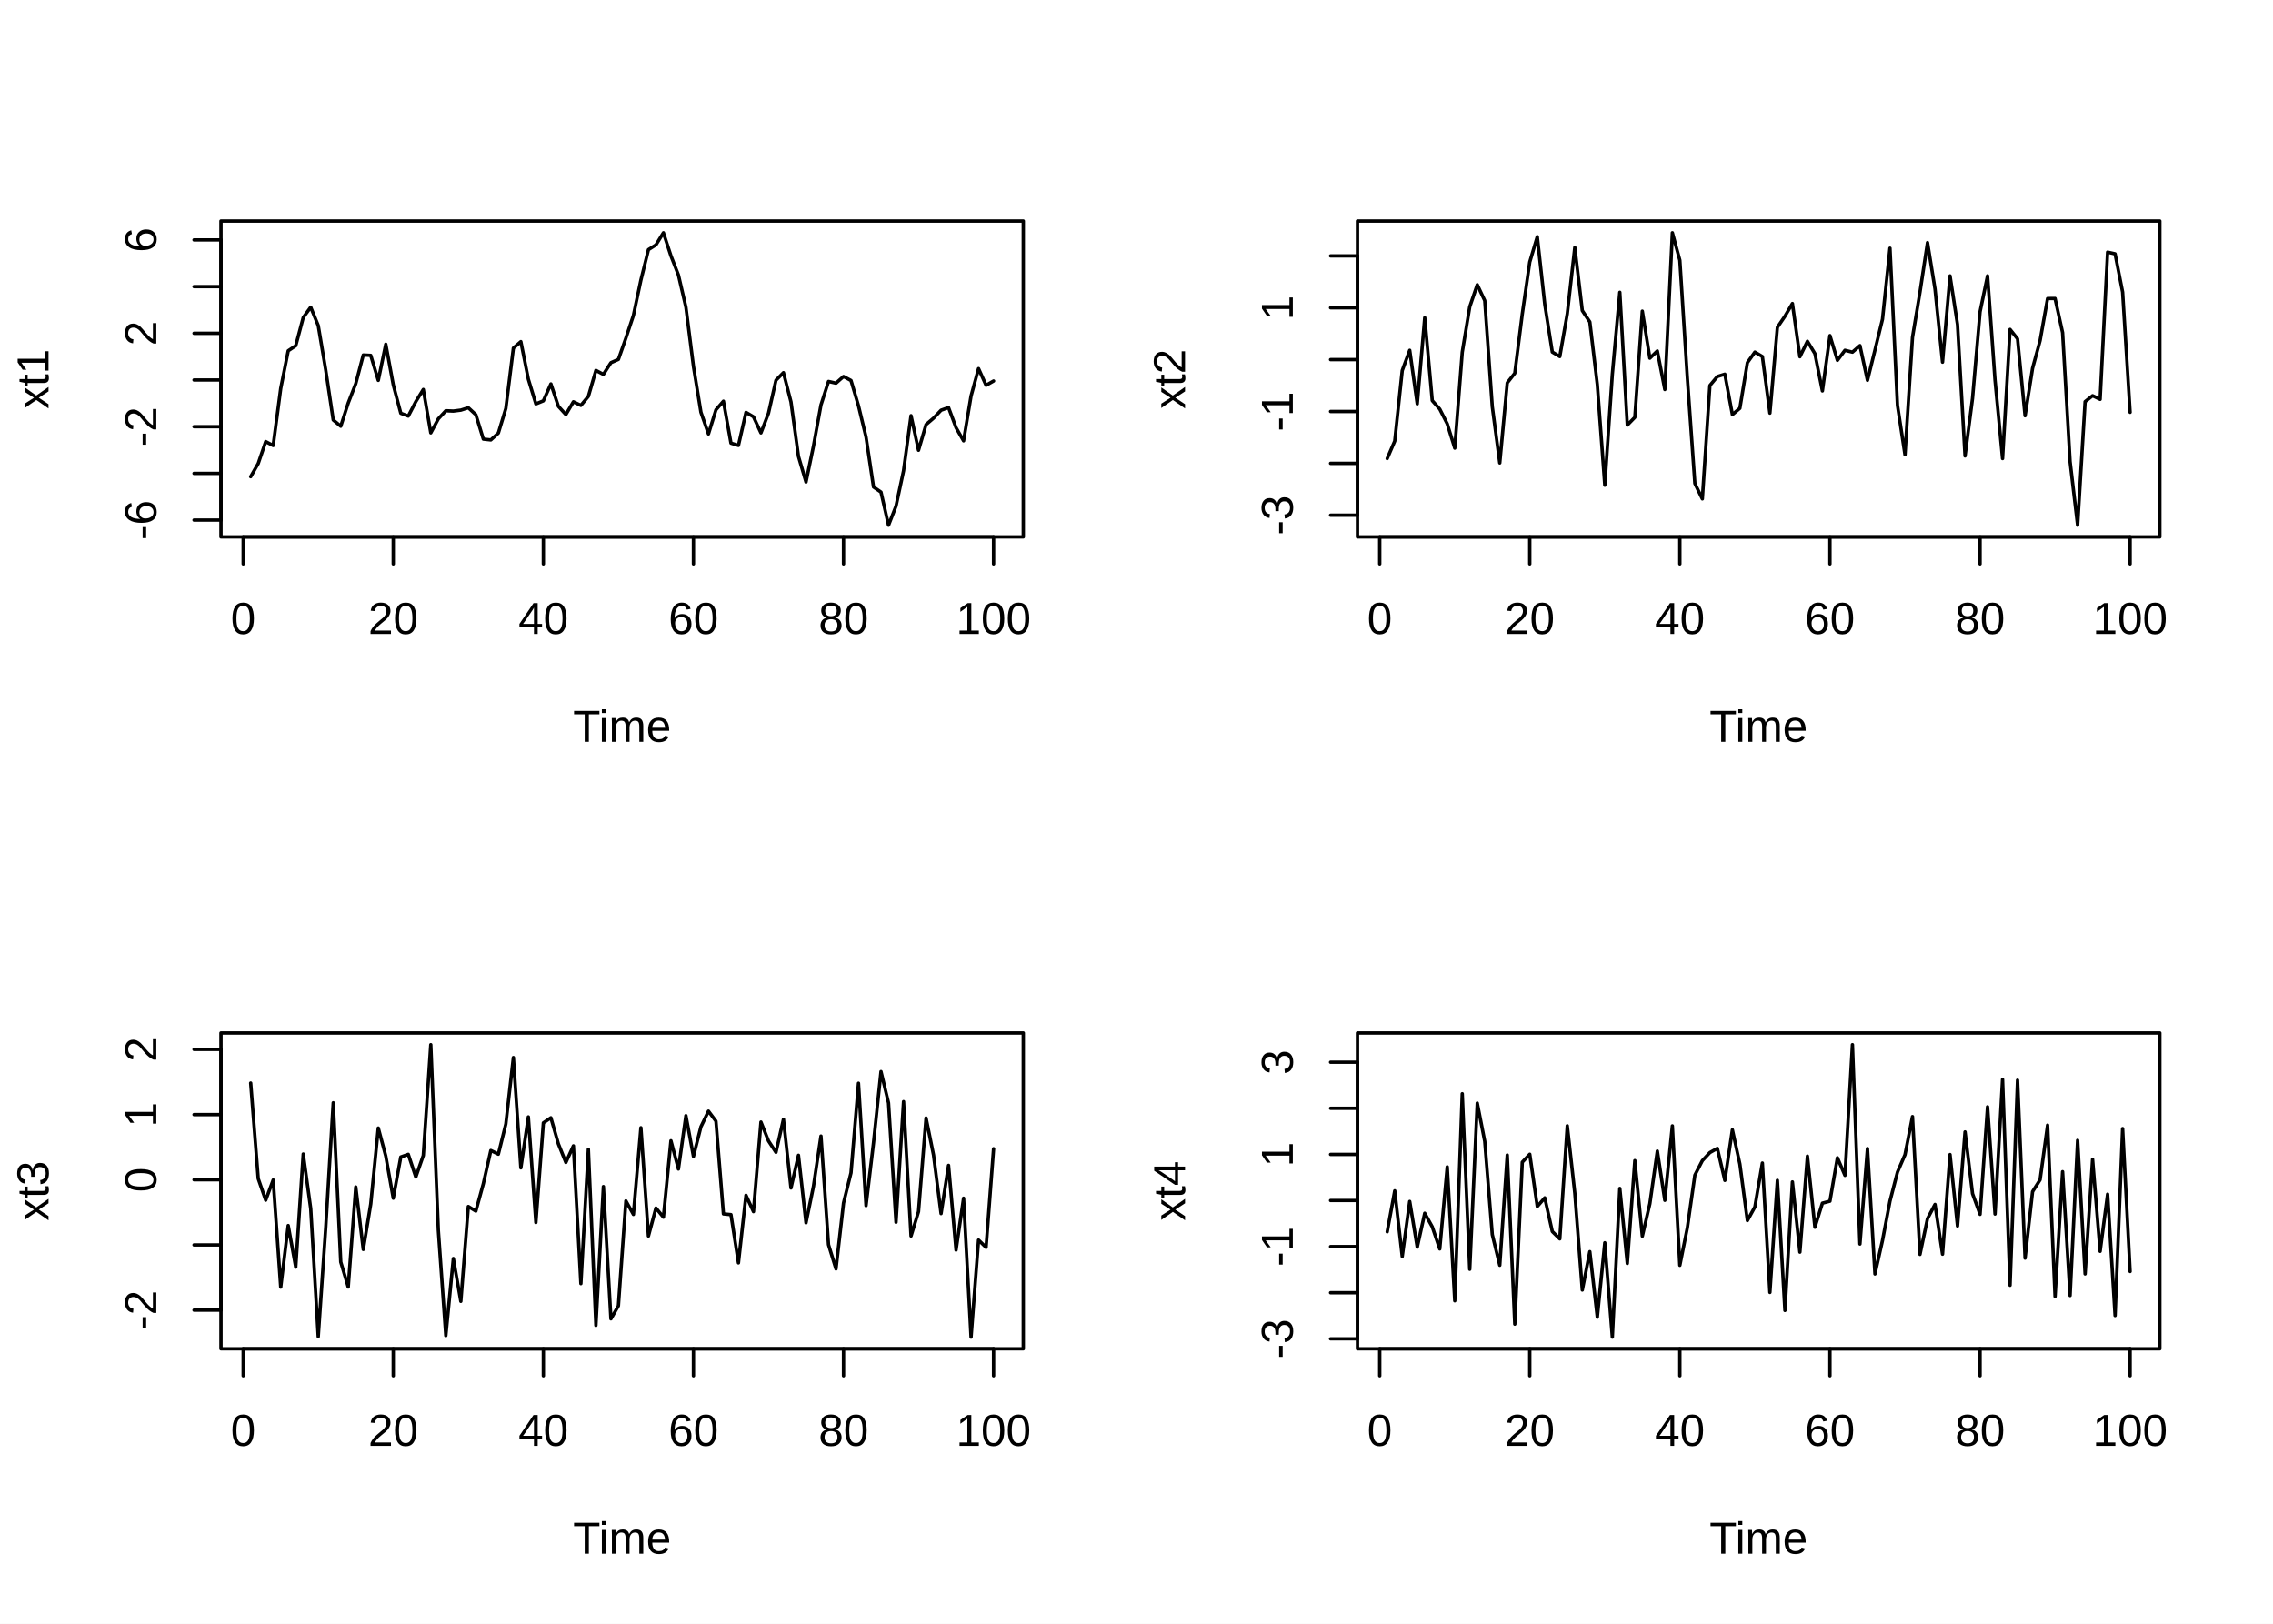
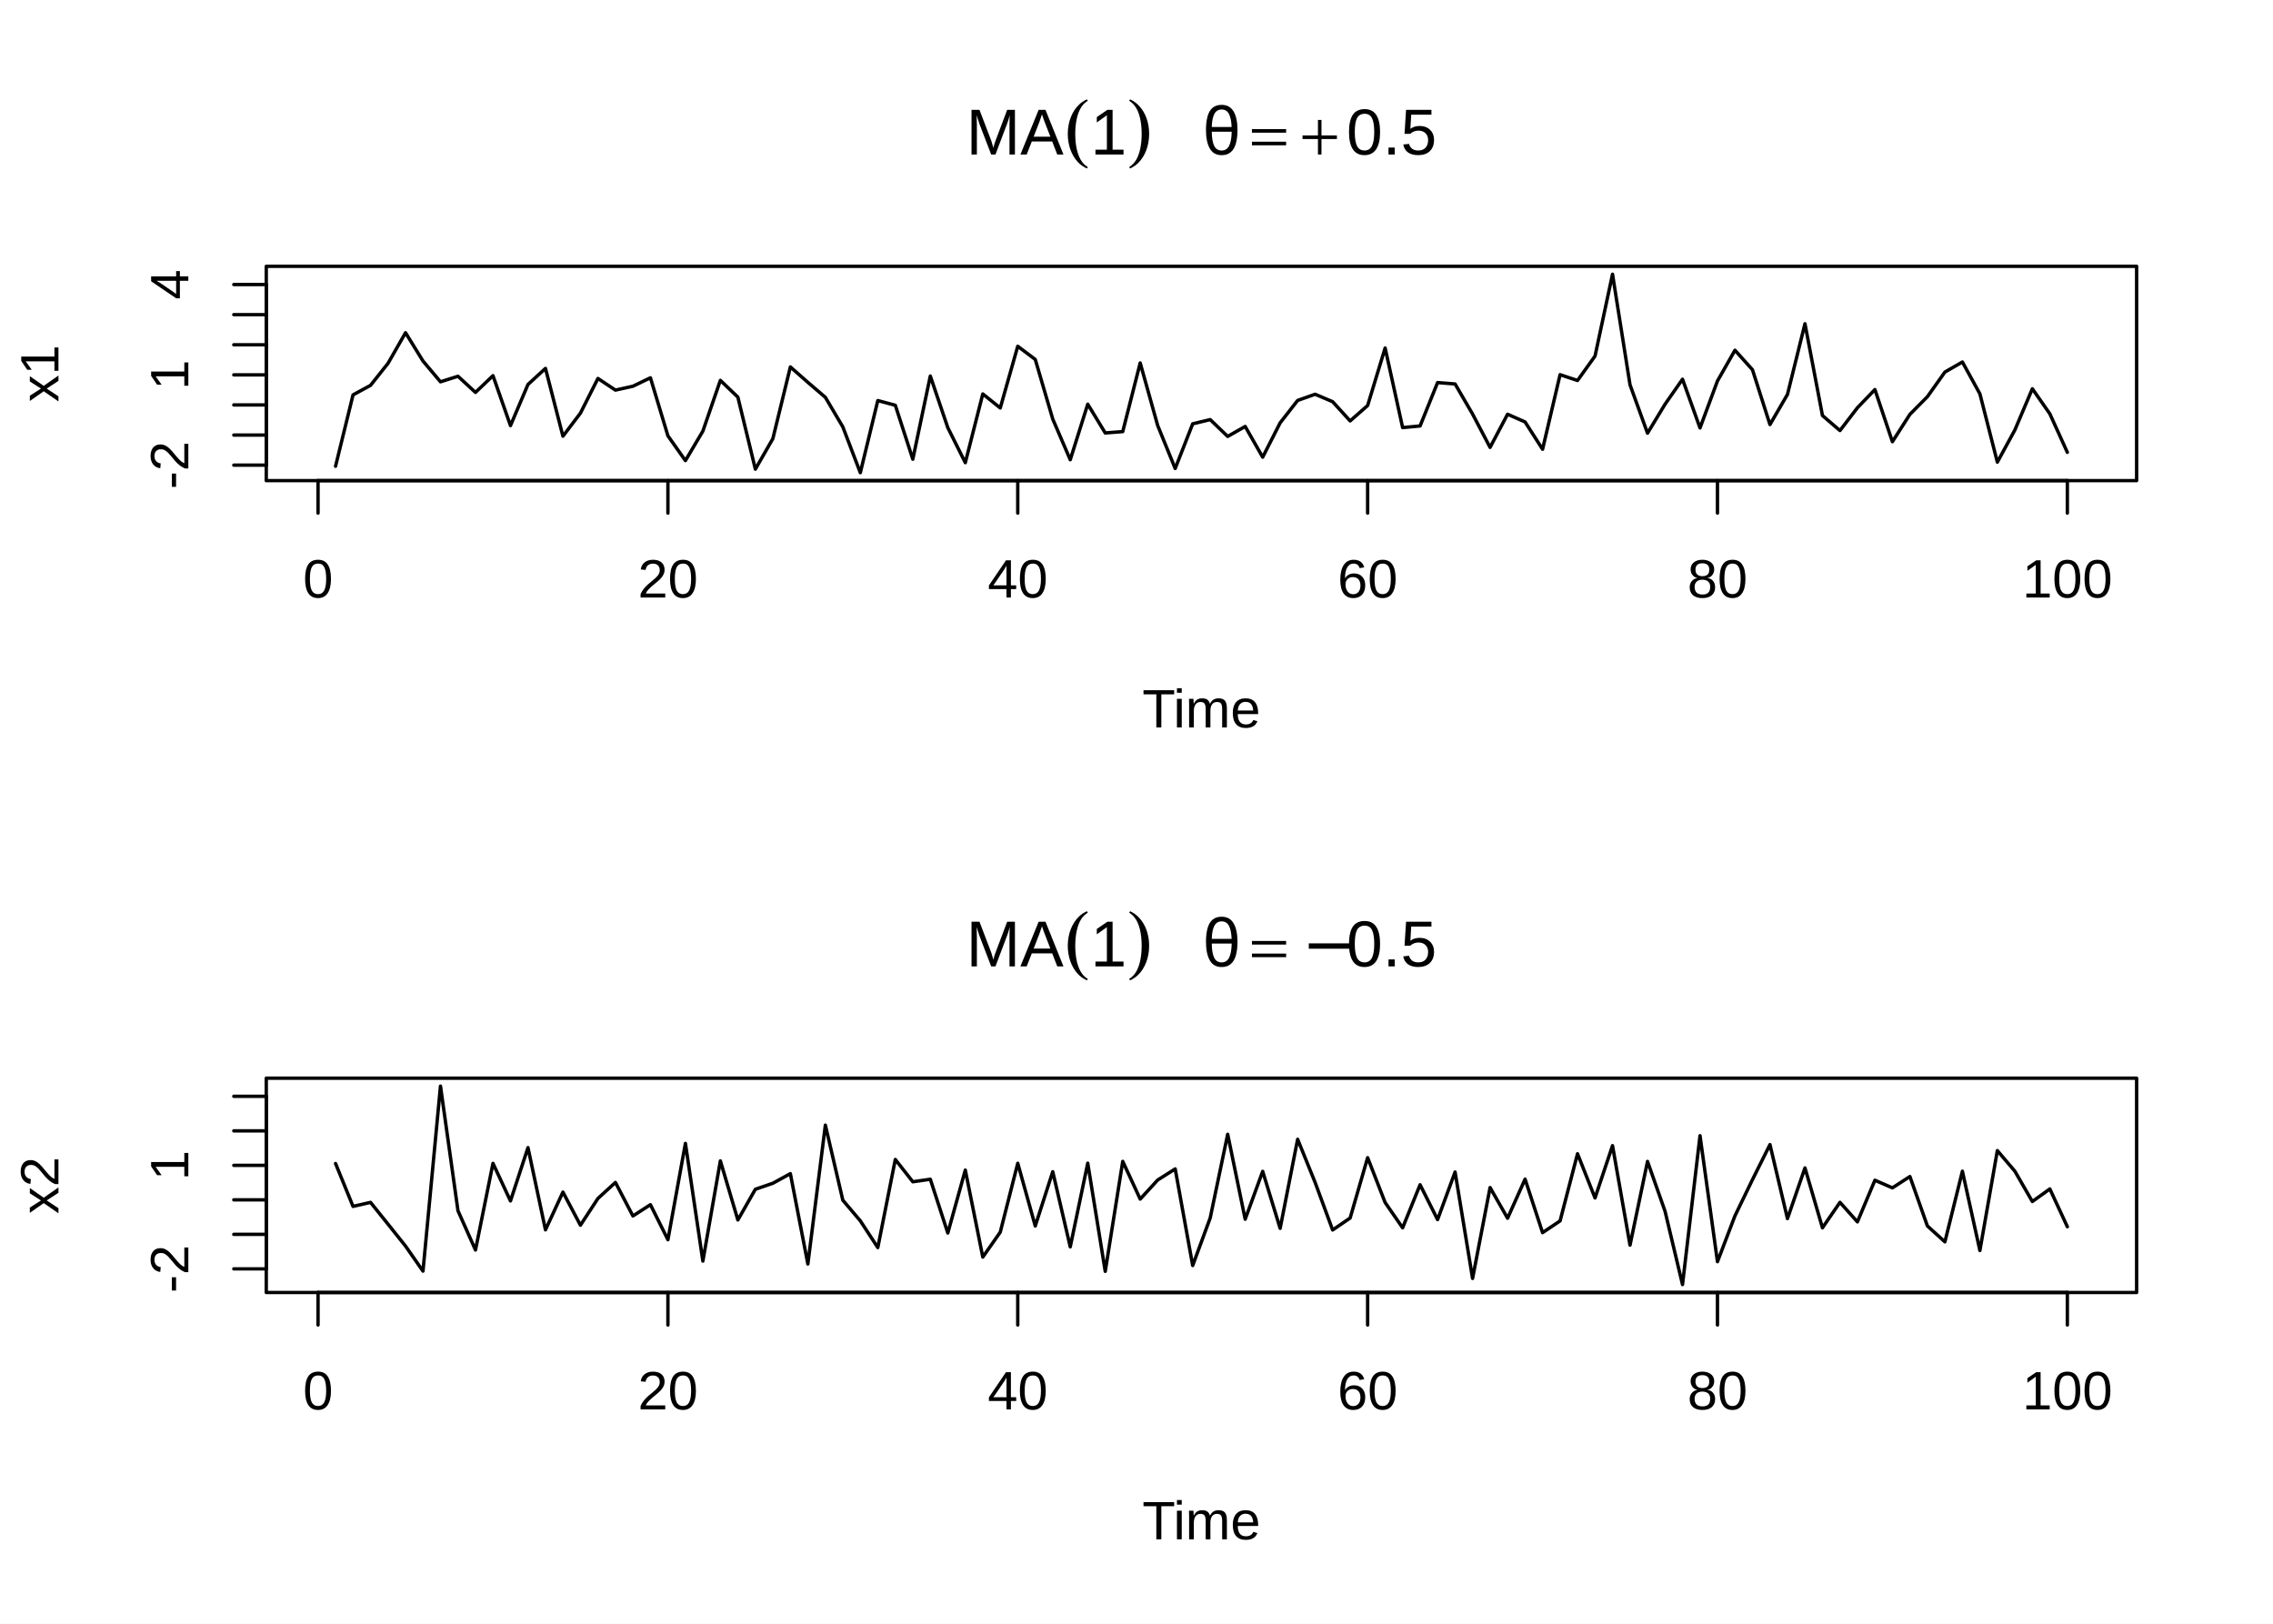
<svg xmlns="http://www.w3.org/2000/svg" class="svglite" width="504.00pt" height="360.00pt" viewBox="0 0 504.00 360.00">
  <defs>
    <style type="text/css">
    .svglite line, .svglite polyline, .svglite polygon, .svglite path, .svglite rect, .svglite circle {
      fill: none;
      stroke: #000000;
      stroke-linecap: round;
      stroke-linejoin: round;
      stroke-miterlimit: 10.00;
    }
    .svglite text {
      white-space: pre;
    }
  </style>
  </defs>
  <rect width="100%" height="100%" style="stroke: none; fill: #FFFFFF;" />
  <defs>
    <clipPath id="cpMC4wMHw1MDQuMDB8MC4wMHwzNjAuMDA=">
      <rect x="0.00" y="0.00" width="504.00" height="360.00" />
    </clipPath>
  </defs>
  <g clip-path="url(#cpMC4wMHw1MDQuMDB8MC4wMHwzNjAuMDA=)">
</g>
  <defs>
-     <clipPath id="cpNDkuMDB8MjI2LjkwfDQ5LjAwfDExOS4wNA==">
-       <rect x="49.00" y="49.00" width="177.90" height="70.04" />
+     <clipPath id="cpNTkuMDR8NDczLjc2fDU5LjA0fDEwNi41Ng==">
+       <rect x="59.04" y="59.04" width="414.72" height="47.52" />
    </clipPath>
  </defs>
-   <g clip-path="url(#cpNDkuMDB8MjI2LjkwfDQ5LjAwfDExOS4wNA==)">
-     <polyline points="55.59,105.69 57.26,102.77 58.92,97.91 60.58,98.78 62.25,86.12 63.91,77.77 65.58,76.65 67.24,70.40 68.90,68.10 70.57,72.18 72.23,82.05 73.89,93.11 75.56,94.50 77.22,89.34 78.89,85.05 80.55,78.71 82.21,78.79 83.88,84.33 85.54,76.31 87.20,85.31 88.87,91.62 90.53,92.25 92.20,89.04 93.86,86.35 95.52,95.97 97.19,92.86 98.85,91.07 100.52,91.14 102.18,90.93 103.84,90.40 105.51,91.94 107.17,97.36 108.83,97.54 110.50,96.02 112.16,90.55 113.83,77.17 115.49,75.74 117.15,84.07 118.82,89.55 120.48,88.87 122.15,85.12 123.81,90.09 125.47,91.91 127.14,89.08 128.80,89.88 130.46,87.88 132.13,82.12 133.79,83.00 135.46,80.41 137.12,79.68 138.78,74.95 140.45,69.92 142.11,62.08 143.78,55.34 145.44,54.29 147.10,51.60 148.77,56.71 150.43,60.97 152.09,68.11 153.76,81.22 155.42,91.40 157.09,96.21 158.75,90.86 160.41,88.95 162.08,98.25 163.74,98.76 165.41,91.43 167.07,92.40 168.73,95.98 170.40,91.62 172.06,84.30 173.72,82.62 175.39,89.11 177.05,101.19 178.72,106.88 180.38,98.88 182.04,89.78 183.71,84.57 185.37,84.95 187.04,83.47 188.70,84.36 190.36,89.97 192.03,96.89 193.69,107.97 195.35,109.11 197.02,116.45 198.68,112.21 200.35,104.38 202.01,92.16 203.67,99.83 205.34,94.13 207.00,92.71 208.67,90.95 210.33,90.36 211.99,94.82 213.66,97.74 215.32,87.79 216.98,81.72 218.65,85.42 220.31,84.47 " style="stroke-width: 0.75;" />
+   <g clip-path="url(#cpNTkuMDR8NDczLjc2fDU5LjA0fDEwNi41Ng==)">
+     <polyline points="74.40,103.37 78.28,87.55 82.16,85.44 86.04,80.55 89.92,73.77 93.79,80.04 97.67,84.65 101.55,83.42 105.43,87.00 109.31,83.29 113.19,94.36 117.07,85.24 120.95,81.68 124.82,96.71 128.70,91.60 132.58,83.91 136.46,86.49 140.34,85.63 144.22,83.76 148.10,96.63 151.98,102.12 155.85,95.58 159.73,84.33 163.61,88.05 167.49,104.02 171.37,97.25 175.25,81.35 179.13,84.77 183.01,88.09 186.88,94.64 190.76,104.80 194.64,88.81 198.52,89.85 202.40,101.81 206.28,83.37 210.16,94.82 214.04,102.58 217.92,87.34 221.79,90.45 225.67,76.77 229.55,79.69 233.43,92.91 237.31,101.93 241.19,89.61 245.07,95.99 248.95,95.69 252.82,80.47 256.70,94.35 260.58,103.87 264.46,93.97 268.34,93.03 272.22,96.76 276.10,94.55 279.98,101.36 283.85,93.75 287.73,88.78 291.61,87.41 295.49,89.06 299.37,93.32 303.25,89.91 307.13,77.16 311.01,94.80 314.88,94.44 318.76,84.82 322.64,85.13 326.52,91.80 330.40,99.19 334.28,91.84 338.16,93.55 342.04,99.61 345.92,83.07 349.79,84.36 353.67,78.95 357.55,60.80 361.43,85.32 365.31,96.04 369.19,89.63 373.07,84.08 376.95,94.88 380.82,84.46 384.70,77.65 388.58,81.97 392.46,94.13 396.34,87.45 400.22,71.78 404.10,92.13 407.98,95.46 411.85,90.41 415.73,86.37 419.61,97.93 423.49,91.87 427.37,87.95 431.25,82.49 435.13,80.26 439.01,87.32 442.88,102.46 446.76,95.34 450.64,86.19 454.52,91.75 458.40,100.29 " style="stroke-width: 0.75;" />
  </g>
  <defs>
-     <clipPath id="cpMC4wMHwyNTIuMDB8MC4wMHwxODAuMDA=">
-       <rect x="0.00" y="0.00" width="252.00" height="180.00" />
+     <clipPath id="cpMC4wMHw1MDQuMDB8MC4wMHwxODAuMDA=">
+       <rect x="0.00" y="0.00" width="504.00" height="180.00" />
    </clipPath>
  </defs>
-   <g clip-path="url(#cpMC4wMHwyNTIuMDB8MC4wMHwxODAuMDA=)">
-     <text x="137.95" y="164.46" text-anchor="middle" style="font-size: 9.96px; font-family: &quot;Arial&quot;;" textLength="22.12px" lengthAdjust="spacingAndGlyphs">Time</text>
-     <text transform="translate(10.76,84.02) rotate(-90)" text-anchor="middle" style="font-size: 9.96px; font-family: &quot;Arial&quot;;" textLength="13.28px" lengthAdjust="spacingAndGlyphs">xt1</text>
+   <g clip-path="url(#cpMC4wMHw1MDQuMDB8MC4wMHwxODAuMDA=)">
+     <text x="214.23" y="34.26" style="font-size: 14.40px; font-family: &quot;Arial&quot;;" textLength="21.59px" lengthAdjust="spacingAndGlyphs">MA</text>
+     <text x="235.81" y="34.26" style="font-size: 18.00px; font-family: &quot;Symbol&quot;;" textLength="6.00px" lengthAdjust="spacingAndGlyphs">(</text>
+     <text x="241.81" y="34.26" style="font-size: 14.40px; font-family: &quot;Arial&quot;;" textLength="8.01px" lengthAdjust="spacingAndGlyphs">1</text>
+     <text x="249.82" y="34.26" style="font-size: 18.00px; font-family: &quot;Symbol&quot;;" textLength="6.00px" lengthAdjust="spacingAndGlyphs">)</text>
+     <text x="255.81" y="34.26" style="font-size: 14.40px; font-family: &quot;Symbol&quot;;" textLength="3.60px" lengthAdjust="spacingAndGlyphs"> </text>
+     <text x="259.41" y="34.26" style="font-size: 14.40px; font-family: &quot;Symbol&quot;;" textLength="3.60px" lengthAdjust="spacingAndGlyphs"> </text>
+     <text x="263.01" y="34.26" style="font-size: 14.40px; font-family: &quot;Symbol&quot;;" textLength="3.60px" lengthAdjust="spacingAndGlyphs"> </text>
+     <text x="266.61" y="34.26" style="font-size: 14.40px; font-family: &quot;Symbol&quot;;" textLength="7.50px" lengthAdjust="spacingAndGlyphs">θ</text>
+     <text x="277.44" y="34.26" style="font-size: 14.40px; font-family: &quot;Symbol&quot;;" textLength="7.90px" lengthAdjust="spacingAndGlyphs">=</text>
+     <text x="288.67" y="34.26" style="font-size: 14.40px; font-family: &quot;Symbol&quot;;" textLength="7.90px" lengthAdjust="spacingAndGlyphs">+</text>
+     <text x="298.56" y="34.26" style="font-size: 14.40px; font-family: &quot;Arial&quot;;" textLength="20.01px" lengthAdjust="spacingAndGlyphs">0.5</text>
+     <text x="266.40" y="161.28" text-anchor="middle" style="font-size: 12.00px; font-family: &quot;Arial&quot;;" textLength="26.66px" lengthAdjust="spacingAndGlyphs">Time</text>
+     <text transform="translate(12.96,82.80) rotate(-90)" text-anchor="middle" style="font-size: 12.00px; font-family: &quot;Arial&quot;;" textLength="12.67px" lengthAdjust="spacingAndGlyphs">x1</text>
  </g>
  <g clip-path="url(#cpMC4wMHw1MDQuMDB8MC4wMHwzNjAuMDA=)">
-     <line x1="53.93" y1="119.04" x2="220.31" y2="119.04" style="stroke-width: 0.75;" />
-     <line x1="53.93" y1="119.04" x2="53.93" y2="125.02" style="stroke-width: 0.75;" />
-     <line x1="87.20" y1="119.04" x2="87.20" y2="125.02" style="stroke-width: 0.75;" />
-     <line x1="120.48" y1="119.04" x2="120.48" y2="125.02" style="stroke-width: 0.75;" />
-     <line x1="153.76" y1="119.04" x2="153.76" y2="125.02" style="stroke-width: 0.75;" />
-     <line x1="187.04" y1="119.04" x2="187.04" y2="125.02" style="stroke-width: 0.75;" />
-     <line x1="220.31" y1="119.04" x2="220.31" y2="125.02" style="stroke-width: 0.75;" />
-     <text x="53.93" y="140.56" text-anchor="middle" style="font-size: 9.96px; font-family: &quot;Arial&quot;;" textLength="5.54px" lengthAdjust="spacingAndGlyphs">0</text>
-     <text x="87.20" y="140.56" text-anchor="middle" style="font-size: 9.96px; font-family: &quot;Arial&quot;;" textLength="11.07px" lengthAdjust="spacingAndGlyphs">20</text>
-     <text x="120.48" y="140.56" text-anchor="middle" style="font-size: 9.96px; font-family: &quot;Arial&quot;;" textLength="11.07px" lengthAdjust="spacingAndGlyphs">40</text>
-     <text x="153.76" y="140.56" text-anchor="middle" style="font-size: 9.96px; font-family: &quot;Arial&quot;;" textLength="11.07px" lengthAdjust="spacingAndGlyphs">60</text>
-     <text x="187.04" y="140.56" text-anchor="middle" style="font-size: 9.96px; font-family: &quot;Arial&quot;;" textLength="11.07px" lengthAdjust="spacingAndGlyphs">80</text>
-     <text x="220.31" y="140.56" text-anchor="middle" style="font-size: 9.96px; font-family: &quot;Arial&quot;;" textLength="16.61px" lengthAdjust="spacingAndGlyphs">100</text>
-     <line x1="49.00" y1="115.31" x2="49.00" y2="53.19" style="stroke-width: 0.75;" />
-     <line x1="49.00" y1="115.31" x2="43.03" y2="115.31" style="stroke-width: 0.75;" />
-     <line x1="49.00" y1="104.96" x2="43.03" y2="104.96" style="stroke-width: 0.75;" />
-     <line x1="49.00" y1="94.60" x2="43.03" y2="94.60" style="stroke-width: 0.75;" />
-     <line x1="49.00" y1="84.25" x2="43.03" y2="84.25" style="stroke-width: 0.75;" />
-     <line x1="49.00" y1="73.89" x2="43.03" y2="73.89" style="stroke-width: 0.75;" />
-     <line x1="49.00" y1="63.54" x2="43.03" y2="63.54" style="stroke-width: 0.75;" />
-     <line x1="49.00" y1="53.19" x2="43.03" y2="53.19" style="stroke-width: 0.75;" />
-     <text transform="translate(34.66,115.31) rotate(-90)" text-anchor="middle" style="font-size: 9.96px; font-family: &quot;Arial&quot;;" textLength="8.85px" lengthAdjust="spacingAndGlyphs">-6</text>
-     <text transform="translate(34.66,94.60) rotate(-90)" text-anchor="middle" style="font-size: 9.96px; font-family: &quot;Arial&quot;;" textLength="8.85px" lengthAdjust="spacingAndGlyphs">-2</text>
-     <text transform="translate(34.66,73.89) rotate(-90)" text-anchor="middle" style="font-size: 9.96px; font-family: &quot;Arial&quot;;" textLength="5.54px" lengthAdjust="spacingAndGlyphs">2</text>
-     <text transform="translate(34.66,53.19) rotate(-90)" text-anchor="middle" style="font-size: 9.96px; font-family: &quot;Arial&quot;;" textLength="5.54px" lengthAdjust="spacingAndGlyphs">6</text>
-     <polygon points="49.00,119.04 226.90,119.04 226.90,49.00 49.00,49.00 " style="stroke-width: 0.75;" />
+     <line x1="70.52" y1="106.56" x2="458.40" y2="106.56" style="stroke-width: 0.75;" />
+     <line x1="70.52" y1="106.56" x2="70.52" y2="113.76" style="stroke-width: 0.75;" />
+     <line x1="148.10" y1="106.56" x2="148.10" y2="113.76" style="stroke-width: 0.75;" />
+     <line x1="225.67" y1="106.56" x2="225.67" y2="113.76" style="stroke-width: 0.75;" />
+     <line x1="303.25" y1="106.56" x2="303.25" y2="113.76" style="stroke-width: 0.75;" />
+     <line x1="380.82" y1="106.56" x2="380.82" y2="113.76" style="stroke-width: 0.75;" />
+     <line x1="458.40" y1="106.56" x2="458.40" y2="113.76" style="stroke-width: 0.75;" />
+     <text x="70.52" y="132.48" text-anchor="middle" style="font-size: 12.00px; font-family: &quot;Arial&quot;;" textLength="6.67px" lengthAdjust="spacingAndGlyphs">0</text>
+     <text x="148.10" y="132.48" text-anchor="middle" style="font-size: 12.00px; font-family: &quot;Arial&quot;;" textLength="13.35px" lengthAdjust="spacingAndGlyphs">20</text>
+     <text x="225.67" y="132.48" text-anchor="middle" style="font-size: 12.00px; font-family: &quot;Arial&quot;;" textLength="13.35px" lengthAdjust="spacingAndGlyphs">40</text>
+     <text x="303.25" y="132.48" text-anchor="middle" style="font-size: 12.00px; font-family: &quot;Arial&quot;;" textLength="13.35px" lengthAdjust="spacingAndGlyphs">60</text>
+     <text x="380.82" y="132.48" text-anchor="middle" style="font-size: 12.00px; font-family: &quot;Arial&quot;;" textLength="13.35px" lengthAdjust="spacingAndGlyphs">80</text>
+     <text x="458.40" y="132.48" text-anchor="middle" style="font-size: 12.00px; font-family: &quot;Arial&quot;;" textLength="20.02px" lengthAdjust="spacingAndGlyphs">100</text>
+     <line x1="59.04" y1="103.13" x2="59.04" y2="63.09" style="stroke-width: 0.75;" />
+     <line x1="59.04" y1="103.13" x2="51.84" y2="103.13" style="stroke-width: 0.75;" />
+     <line x1="59.04" y1="96.46" x2="51.84" y2="96.46" style="stroke-width: 0.75;" />
+     <line x1="59.04" y1="89.78" x2="51.84" y2="89.78" style="stroke-width: 0.75;" />
+     <line x1="59.04" y1="83.11" x2="51.84" y2="83.11" style="stroke-width: 0.75;" />
+     <line x1="59.04" y1="76.44" x2="51.84" y2="76.44" style="stroke-width: 0.75;" />
+     <line x1="59.04" y1="69.76" x2="51.84" y2="69.76" style="stroke-width: 0.75;" />
+     <line x1="59.04" y1="63.09" x2="51.84" y2="63.09" style="stroke-width: 0.75;" />
+     <text transform="translate(41.76,103.13) rotate(-90)" text-anchor="middle" style="font-size: 12.00px; font-family: &quot;Arial&quot;;" textLength="10.67px" lengthAdjust="spacingAndGlyphs">-2</text>
+     <text transform="translate(41.76,83.11) rotate(-90)" text-anchor="middle" style="font-size: 12.00px; font-family: &quot;Arial&quot;;" textLength="6.67px" lengthAdjust="spacingAndGlyphs">1</text>
+     <text transform="translate(41.76,63.09) rotate(-90)" text-anchor="middle" style="font-size: 12.00px; font-family: &quot;Arial&quot;;" textLength="6.67px" lengthAdjust="spacingAndGlyphs">4</text>
+     <polygon points="59.04,106.56 473.76,106.56 473.76,59.04 59.04,59.04 " style="stroke-width: 0.75;" />
  </g>
  <defs>
-     <clipPath id="cpMzAxLjAwfDQ3OC45MHw0OS4wMHwxMTkuMDQ=">
-       <rect x="301.00" y="49.00" width="177.90" height="70.04" />
+     <clipPath id="cpNTkuMDR8NDczLjc2fDIzOS4wNHwyODYuNTY=">
+       <rect x="59.04" y="239.04" width="414.72" height="47.52" />
    </clipPath>
  </defs>
-   <g clip-path="url(#cpMzAxLjAwfDQ3OC45MHw0OS4wMHwxMTkuMDQ=)">
-     <polyline points="307.59,101.67 309.26,97.79 310.92,82.15 312.58,77.66 314.25,89.54 315.91,70.43 317.58,88.82 319.24,90.70 320.90,93.96 322.57,99.36 324.23,78.08 325.89,68.02 327.56,63.12 329.22,66.65 330.89,90.17 332.55,102.64 334.21,84.88 335.88,82.75 337.54,69.62 339.20,58.09 340.87,52.47 342.53,67.48 344.20,78.05 345.86,79.05 347.52,69.57 349.19,54.86 350.85,68.86 352.52,71.37 354.18,85.24 355.84,107.58 357.51,82.97 359.17,64.80 360.83,94.25 362.50,92.53 364.16,68.98 365.83,79.41 367.49,77.81 369.15,86.36 370.82,51.60 372.48,57.70 374.15,83.88 375.81,107.19 377.47,110.61 379.14,85.47 380.80,83.48 382.46,82.96 384.13,91.92 385.79,90.52 387.46,80.40 389.12,78.06 390.78,79.04 392.45,91.59 394.11,72.57 395.78,70.11 397.44,67.29 399.10,79.09 400.77,75.66 402.43,78.40 404.09,86.67 405.76,74.40 407.42,79.89 409.09,77.66 410.75,78.07 412.41,76.62 414.08,84.32 415.74,77.62 417.41,70.78 419.07,55.02 420.73,89.85 422.40,100.82 424.06,74.79 425.72,64.76 427.39,53.78 429.05,64.05 430.72,80.29 432.38,61.16 434.04,71.93 435.71,101.09 437.37,88.33 439.04,69.12 440.70,61.15 442.36,84.31 444.03,101.67 445.69,73.03 447.35,75.11 449.02,92.18 450.68,81.65 452.35,75.50 454.01,66.19 455.67,66.17 457.34,73.74 459.00,102.33 460.67,116.45 462.33,89.05 463.99,87.73 465.66,88.54 467.32,55.90 468.98,56.27 470.65,64.76 472.31,91.41 " style="stroke-width: 0.75;" />
+   <g clip-path="url(#cpNTkuMDR8NDczLjc2fDIzOS4wNHwyODYuNTY=)">
+     <polyline points="74.40,257.96 78.28,267.47 82.16,266.58 86.04,271.41 89.92,276.27 93.79,281.82 97.67,240.80 101.55,268.44 105.43,277.14 109.31,257.93 113.19,266.26 117.07,254.44 120.95,272.67 124.82,264.30 128.70,271.64 132.58,265.71 136.46,262.16 140.34,269.59 144.22,267.09 148.10,274.86 151.98,253.50 155.85,279.59 159.73,257.38 163.61,270.48 167.49,263.67 171.37,262.34 175.25,260.21 179.13,280.24 183.01,249.45 186.88,266.09 190.76,270.67 194.64,276.60 198.52,257.07 202.40,262.01 206.28,261.45 210.16,273.37 214.04,259.42 217.92,278.71 221.79,273.18 225.67,257.91 229.55,271.81 233.43,259.78 237.31,276.44 241.19,257.89 245.07,281.87 248.95,257.49 252.82,265.85 256.70,261.62 260.58,259.16 264.46,280.58 268.34,270.04 272.22,251.48 276.10,270.32 279.98,259.70 283.85,272.34 287.73,252.59 291.61,262.17 295.49,272.70 299.37,270.05 303.25,256.67 307.13,266.61 311.01,272.22 314.88,262.67 318.76,270.40 322.64,259.85 326.52,283.44 330.40,263.29 334.28,270.09 338.16,261.43 342.04,273.29 345.92,270.69 349.79,255.80 353.67,265.60 357.55,254.00 361.43,276.06 365.31,257.50 369.19,268.53 373.07,284.80 376.95,251.80 380.82,279.73 384.70,269.56 388.58,261.54 392.46,253.77 396.34,270.18 400.22,258.94 404.10,272.22 407.98,266.57 411.85,270.90 415.73,261.67 419.61,263.36 423.49,260.85 427.37,271.81 431.25,275.33 435.13,259.67 439.01,277.25 442.88,255.10 446.76,259.66 450.64,266.39 454.52,263.60 458.40,271.98 " style="stroke-width: 0.75;" />
  </g>
  <defs>
-     <clipPath id="cpMjUyLjAwfDUwNC4wMHwwLjAwfDE4MC4wMA==">
-       <rect x="252.00" y="0.00" width="252.00" height="180.00" />
+     <clipPath id="cpMC4wMHw1MDQuMDB8MTgwLjAwfDM2MC4wMA==">
+       <rect x="0.00" y="180.00" width="504.00" height="180.00" />
    </clipPath>
  </defs>
-   <g clip-path="url(#cpMjUyLjAwfDUwNC4wMHwwLjAwfDE4MC4wMA==)">
-     <text x="389.95" y="164.46" text-anchor="middle" style="font-size: 9.96px; font-family: &quot;Arial&quot;;" textLength="22.12px" lengthAdjust="spacingAndGlyphs">Time</text>
-     <text transform="translate(262.76,84.02) rotate(-90)" text-anchor="middle" style="font-size: 9.96px; font-family: &quot;Arial&quot;;" textLength="13.28px" lengthAdjust="spacingAndGlyphs">xt2</text>
+   <g clip-path="url(#cpMC4wMHw1MDQuMDB8MTgwLjAwfDM2MC4wMA==)">
+     <text x="214.23" y="214.26" style="font-size: 14.40px; font-family: &quot;Arial&quot;;" textLength="21.59px" lengthAdjust="spacingAndGlyphs">MA</text>
+     <text x="235.81" y="214.26" style="font-size: 18.00px; font-family: &quot;Symbol&quot;;" textLength="6.00px" lengthAdjust="spacingAndGlyphs">(</text>
+     <text x="241.81" y="214.26" style="font-size: 14.40px; font-family: &quot;Arial&quot;;" textLength="8.01px" lengthAdjust="spacingAndGlyphs">1</text>
+     <text x="249.82" y="214.26" style="font-size: 18.00px; font-family: &quot;Symbol&quot;;" textLength="6.00px" lengthAdjust="spacingAndGlyphs">)</text>
+     <text x="255.81" y="214.26" style="font-size: 14.40px; font-family: &quot;Symbol&quot;;" textLength="3.60px" lengthAdjust="spacingAndGlyphs"> </text>
+     <text x="259.41" y="214.26" style="font-size: 14.40px; font-family: &quot;Symbol&quot;;" textLength="3.60px" lengthAdjust="spacingAndGlyphs"> </text>
+     <text x="263.01" y="214.26" style="font-size: 14.40px; font-family: &quot;Symbol&quot;;" textLength="3.60px" lengthAdjust="spacingAndGlyphs"> </text>
+     <text x="266.61" y="214.26" style="font-size: 14.40px; font-family: &quot;Symbol&quot;;" textLength="7.50px" lengthAdjust="spacingAndGlyphs">θ</text>
+     <text x="277.44" y="214.26" style="font-size: 14.40px; font-family: &quot;Symbol&quot;;" textLength="7.90px" lengthAdjust="spacingAndGlyphs">=</text>
+     <text x="288.67" y="214.26" style="font-size: 14.40px; font-family: &quot;Symbol&quot;;" textLength="7.90px" lengthAdjust="spacingAndGlyphs">−</text>
+     <text x="298.56" y="214.26" style="font-size: 14.40px; font-family: &quot;Arial&quot;;" textLength="20.01px" lengthAdjust="spacingAndGlyphs">0.5</text>
+     <text x="266.40" y="341.28" text-anchor="middle" style="font-size: 12.00px; font-family: &quot;Arial&quot;;" textLength="26.66px" lengthAdjust="spacingAndGlyphs">Time</text>
+     <text transform="translate(12.96,262.80) rotate(-90)" text-anchor="middle" style="font-size: 12.00px; font-family: &quot;Arial&quot;;" textLength="12.67px" lengthAdjust="spacingAndGlyphs">x2</text>
  </g>
  <g clip-path="url(#cpMC4wMHw1MDQuMDB8MC4wMHwzNjAuMDA=)">
-     <line x1="305.93" y1="119.04" x2="472.31" y2="119.04" style="stroke-width: 0.75;" />
-     <line x1="305.93" y1="119.04" x2="305.93" y2="125.02" style="stroke-width: 0.75;" />
-     <line x1="339.20" y1="119.04" x2="339.20" y2="125.02" style="stroke-width: 0.75;" />
-     <line x1="372.48" y1="119.04" x2="372.48" y2="125.02" style="stroke-width: 0.75;" />
-     <line x1="405.76" y1="119.04" x2="405.76" y2="125.02" style="stroke-width: 0.75;" />
-     <line x1="439.04" y1="119.04" x2="439.04" y2="125.02" style="stroke-width: 0.75;" />
-     <line x1="472.31" y1="119.04" x2="472.31" y2="125.02" style="stroke-width: 0.75;" />
-     <text x="305.93" y="140.56" text-anchor="middle" style="font-size: 9.96px; font-family: &quot;Arial&quot;;" textLength="5.54px" lengthAdjust="spacingAndGlyphs">0</text>
-     <text x="339.20" y="140.56" text-anchor="middle" style="font-size: 9.96px; font-family: &quot;Arial&quot;;" textLength="11.07px" lengthAdjust="spacingAndGlyphs">20</text>
-     <text x="372.48" y="140.56" text-anchor="middle" style="font-size: 9.96px; font-family: &quot;Arial&quot;;" textLength="11.07px" lengthAdjust="spacingAndGlyphs">40</text>
-     <text x="405.76" y="140.56" text-anchor="middle" style="font-size: 9.96px; font-family: &quot;Arial&quot;;" textLength="11.07px" lengthAdjust="spacingAndGlyphs">60</text>
-     <text x="439.04" y="140.56" text-anchor="middle" style="font-size: 9.96px; font-family: &quot;Arial&quot;;" textLength="11.07px" lengthAdjust="spacingAndGlyphs">80</text>
-     <text x="472.31" y="140.56" text-anchor="middle" style="font-size: 9.96px; font-family: &quot;Arial&quot;;" textLength="16.61px" lengthAdjust="spacingAndGlyphs">100</text>
-     <line x1="301.00" y1="114.23" x2="301.00" y2="56.73" style="stroke-width: 0.75;" />
-     <line x1="301.00" y1="114.23" x2="295.03" y2="114.23" style="stroke-width: 0.75;" />
-     <line x1="301.00" y1="102.73" x2="295.03" y2="102.73" style="stroke-width: 0.75;" />
-     <line x1="301.00" y1="91.23" x2="295.03" y2="91.23" style="stroke-width: 0.75;" />
-     <line x1="301.00" y1="79.73" x2="295.03" y2="79.73" style="stroke-width: 0.75;" />
-     <line x1="301.00" y1="68.23" x2="295.03" y2="68.23" style="stroke-width: 0.75;" />
-     <line x1="301.00" y1="56.73" x2="295.03" y2="56.73" style="stroke-width: 0.75;" />
-     <text transform="translate(286.66,114.23) rotate(-90)" text-anchor="middle" style="font-size: 9.96px; font-family: &quot;Arial&quot;;" textLength="8.85px" lengthAdjust="spacingAndGlyphs">-3</text>
-     <text transform="translate(286.66,91.23) rotate(-90)" text-anchor="middle" style="font-size: 9.96px; font-family: &quot;Arial&quot;;" textLength="8.85px" lengthAdjust="spacingAndGlyphs">-1</text>
-     <text transform="translate(286.66,68.23) rotate(-90)" text-anchor="middle" style="font-size: 9.96px; font-family: &quot;Arial&quot;;" textLength="5.54px" lengthAdjust="spacingAndGlyphs">1</text>
-     <polygon points="301.00,119.04 478.90,119.04 478.90,49.00 301.00,49.00 " style="stroke-width: 0.75;" />
-   </g>
-   <defs>
-     <clipPath id="cpNDkuMDB8MjI2LjkwfDIyOS4wMHwyOTkuMDQ=">
-       <rect x="49.00" y="229.00" width="177.90" height="70.04" />
-     </clipPath>
-   </defs>
-   <g clip-path="url(#cpNDkuMDB8MjI2LjkwfDIyOS4wMHwyOTkuMDQ=)">
-     <polyline points="55.59,240.11 57.26,261.31 58.92,266.09 60.58,261.61 62.25,285.36 63.91,271.71 65.58,280.93 67.24,255.85 68.90,267.96 70.57,296.33 72.23,272.16 73.89,244.49 75.56,279.80 77.22,285.34 78.89,263.16 80.55,277.01 82.21,266.94 83.88,250.09 85.54,256.31 87.20,265.65 88.87,256.51 90.53,255.92 92.20,260.95 93.86,256.17 95.52,231.60 97.19,272.71 98.85,296.12 100.52,279.02 102.18,288.52 103.84,267.49 105.51,268.51 107.17,262.43 108.83,255.07 110.50,255.89 112.16,249.18 113.83,234.45 115.49,258.92 117.15,247.62 118.82,271.05 120.48,248.94 122.15,247.81 123.81,253.60 125.47,257.73 127.14,254.04 128.80,284.59 130.46,254.79 132.13,293.86 133.79,263.07 135.46,292.40 137.12,289.51 138.78,266.25 140.45,269.25 142.11,250.02 143.78,274.04 145.44,267.83 147.10,269.86 148.77,252.91 150.43,259.18 152.09,247.34 153.76,256.38 155.42,249.81 157.09,246.34 158.75,248.56 160.41,269.13 162.08,269.29 163.74,279.99 165.41,265.00 167.07,268.63 168.73,248.76 170.40,252.94 172.06,255.48 173.72,248.14 175.39,263.38 177.05,256.13 178.72,271.11 180.38,262.99 182.04,251.87 183.71,275.95 185.37,281.34 187.04,266.72 188.70,260.02 190.36,240.15 192.03,267.30 193.69,253.36 195.35,237.57 197.02,244.52 198.68,270.99 200.35,244.23 202.01,274.03 203.67,268.62 205.34,247.86 207.00,256.08 208.67,269.06 210.33,258.37 211.99,277.15 213.66,265.65 215.32,296.45 216.98,274.93 218.65,276.55 220.31,254.68 " style="stroke-width: 0.75;" />
-   </g>
-   <defs>
-     <clipPath id="cpMC4wMHwyNTIuMDB8MTgwLjAwfDM2MC4wMA==">
-       <rect x="0.00" y="180.00" width="252.00" height="180.00" />
-     </clipPath>
-   </defs>
-   <g clip-path="url(#cpMC4wMHwyNTIuMDB8MTgwLjAwfDM2MC4wMA==)">
-     <text x="137.95" y="344.46" text-anchor="middle" style="font-size: 9.96px; font-family: &quot;Arial&quot;;" textLength="22.12px" lengthAdjust="spacingAndGlyphs">Time</text>
-     <text transform="translate(10.76,264.02) rotate(-90)" text-anchor="middle" style="font-size: 9.96px; font-family: &quot;Arial&quot;;" textLength="13.28px" lengthAdjust="spacingAndGlyphs">xt3</text>
-   </g>
-   <g clip-path="url(#cpMC4wMHw1MDQuMDB8MC4wMHwzNjAuMDA=)">
-     <line x1="53.93" y1="299.04" x2="220.31" y2="299.04" style="stroke-width: 0.75;" />
-     <line x1="53.93" y1="299.04" x2="53.93" y2="305.02" style="stroke-width: 0.75;" />
-     <line x1="87.20" y1="299.04" x2="87.20" y2="305.02" style="stroke-width: 0.75;" />
-     <line x1="120.48" y1="299.04" x2="120.48" y2="305.02" style="stroke-width: 0.75;" />
-     <line x1="153.76" y1="299.04" x2="153.76" y2="305.02" style="stroke-width: 0.75;" />
-     <line x1="187.04" y1="299.04" x2="187.04" y2="305.02" style="stroke-width: 0.75;" />
-     <line x1="220.31" y1="299.04" x2="220.31" y2="305.02" style="stroke-width: 0.75;" />
-     <text x="53.93" y="320.56" text-anchor="middle" style="font-size: 9.96px; font-family: &quot;Arial&quot;;" textLength="5.54px" lengthAdjust="spacingAndGlyphs">0</text>
-     <text x="87.20" y="320.56" text-anchor="middle" style="font-size: 9.96px; font-family: &quot;Arial&quot;;" textLength="11.07px" lengthAdjust="spacingAndGlyphs">20</text>
-     <text x="120.48" y="320.56" text-anchor="middle" style="font-size: 9.96px; font-family: &quot;Arial&quot;;" textLength="11.07px" lengthAdjust="spacingAndGlyphs">40</text>
-     <text x="153.76" y="320.56" text-anchor="middle" style="font-size: 9.96px; font-family: &quot;Arial&quot;;" textLength="11.07px" lengthAdjust="spacingAndGlyphs">60</text>
-     <text x="187.04" y="320.56" text-anchor="middle" style="font-size: 9.96px; font-family: &quot;Arial&quot;;" textLength="11.07px" lengthAdjust="spacingAndGlyphs">80</text>
-     <text x="220.31" y="320.56" text-anchor="middle" style="font-size: 9.96px; font-family: &quot;Arial&quot;;" textLength="16.61px" lengthAdjust="spacingAndGlyphs">100</text>
-     <line x1="49.00" y1="290.47" x2="49.00" y2="232.65" style="stroke-width: 0.75;" />
-     <line x1="49.00" y1="290.47" x2="43.03" y2="290.47" style="stroke-width: 0.75;" />
-     <line x1="49.00" y1="276.01" x2="43.03" y2="276.01" style="stroke-width: 0.75;" />
-     <line x1="49.00" y1="261.56" x2="43.03" y2="261.56" style="stroke-width: 0.75;" />
-     <line x1="49.00" y1="247.11" x2="43.03" y2="247.11" style="stroke-width: 0.75;" />
-     <line x1="49.00" y1="232.65" x2="43.03" y2="232.65" style="stroke-width: 0.75;" />
-     <text transform="translate(34.66,290.47) rotate(-90)" text-anchor="middle" style="font-size: 9.96px; font-family: &quot;Arial&quot;;" textLength="8.85px" lengthAdjust="spacingAndGlyphs">-2</text>
-     <text transform="translate(34.66,261.56) rotate(-90)" text-anchor="middle" style="font-size: 9.96px; font-family: &quot;Arial&quot;;" textLength="5.54px" lengthAdjust="spacingAndGlyphs">0</text>
-     <text transform="translate(34.66,247.11) rotate(-90)" text-anchor="middle" style="font-size: 9.96px; font-family: &quot;Arial&quot;;" textLength="5.54px" lengthAdjust="spacingAndGlyphs">1</text>
-     <text transform="translate(34.66,232.65) rotate(-90)" text-anchor="middle" style="font-size: 9.96px; font-family: &quot;Arial&quot;;" textLength="5.54px" lengthAdjust="spacingAndGlyphs">2</text>
-     <polygon points="49.00,299.04 226.90,299.04 226.90,229.00 49.00,229.00 " style="stroke-width: 0.75;" />
-   </g>
-   <defs>
-     <clipPath id="cpMzAxLjAwfDQ3OC45MHwyMjkuMDB8Mjk5LjA0">
-       <rect x="301.00" y="229.00" width="177.90" height="70.04" />
-     </clipPath>
-   </defs>
-   <g clip-path="url(#cpMzAxLjAwfDQ3OC45MHwyMjkuMDB8Mjk5LjA0)">
-     <polyline points="307.59,273.10 309.26,264.01 310.92,278.57 312.58,266.37 314.25,276.50 315.91,268.98 317.58,272.00 319.24,276.90 320.90,258.70 322.57,288.40 324.23,242.48 325.89,281.41 327.56,244.56 329.22,253.05 330.89,273.72 332.55,280.52 334.21,256.08 335.88,293.57 337.54,257.66 339.20,255.90 340.87,267.48 342.53,265.57 344.20,273.03 345.86,274.67 347.52,249.59 349.19,264.54 350.85,286.01 352.52,277.50 354.18,292.04 355.84,275.53 357.51,296.45 359.17,263.48 360.83,280.12 362.50,257.31 364.16,274.07 365.83,266.87 367.49,255.20 369.15,266.12 370.82,249.61 372.48,280.53 374.15,272.17 375.81,260.54 377.47,257.32 379.14,255.53 380.80,254.60 382.46,261.70 384.13,250.48 385.79,258.07 387.46,270.61 389.12,267.58 390.78,257.85 392.45,286.54 394.11,261.69 395.78,290.54 397.44,262.04 399.10,277.61 400.77,256.32 402.43,272.09 404.09,266.75 405.76,266.31 407.42,256.68 409.09,260.59 410.75,231.60 412.41,275.81 414.08,254.64 415.74,282.45 417.41,275.03 419.07,266.30 420.73,259.87 422.40,256.00 424.06,247.55 425.72,278.11 427.39,270.18 429.05,267.03 430.72,278.06 432.38,255.97 434.04,271.82 435.71,250.95 437.37,264.64 439.04,269.23 440.70,245.38 442.36,269.16 444.03,239.31 445.69,284.96 447.35,239.48 449.02,278.94 450.68,264.19 452.35,261.56 454.01,249.45 455.67,287.44 457.34,259.77 459.00,287.23 460.67,252.82 462.33,282.44 463.99,257.03 465.66,277.43 467.32,264.76 468.98,291.67 470.65,250.21 472.31,281.90 " style="stroke-width: 0.75;" />
-   </g>
-   <defs>
-     <clipPath id="cpMjUyLjAwfDUwNC4wMHwxODAuMDB8MzYwLjAw">
-       <rect x="252.00" y="180.00" width="252.00" height="180.00" />
-     </clipPath>
-   </defs>
-   <g clip-path="url(#cpMjUyLjAwfDUwNC4wMHwxODAuMDB8MzYwLjAw)">
-     <text x="389.95" y="344.46" text-anchor="middle" style="font-size: 9.96px; font-family: &quot;Arial&quot;;" textLength="22.12px" lengthAdjust="spacingAndGlyphs">Time</text>
-     <text transform="translate(262.76,264.02) rotate(-90)" text-anchor="middle" style="font-size: 9.96px; font-family: &quot;Arial&quot;;" textLength="13.28px" lengthAdjust="spacingAndGlyphs">xt4</text>
-   </g>
-   <g clip-path="url(#cpMC4wMHw1MDQuMDB8MC4wMHwzNjAuMDA=)">
-     <line x1="305.93" y1="299.04" x2="472.31" y2="299.04" style="stroke-width: 0.75;" />
-     <line x1="305.93" y1="299.04" x2="305.93" y2="305.02" style="stroke-width: 0.75;" />
-     <line x1="339.20" y1="299.04" x2="339.20" y2="305.02" style="stroke-width: 0.75;" />
-     <line x1="372.48" y1="299.04" x2="372.48" y2="305.02" style="stroke-width: 0.75;" />
-     <line x1="405.76" y1="299.04" x2="405.76" y2="305.02" style="stroke-width: 0.75;" />
-     <line x1="439.04" y1="299.04" x2="439.04" y2="305.02" style="stroke-width: 0.75;" />
-     <line x1="472.31" y1="299.04" x2="472.31" y2="305.02" style="stroke-width: 0.75;" />
-     <text x="305.93" y="320.56" text-anchor="middle" style="font-size: 9.96px; font-family: &quot;Arial&quot;;" textLength="5.54px" lengthAdjust="spacingAndGlyphs">0</text>
-     <text x="339.20" y="320.56" text-anchor="middle" style="font-size: 9.96px; font-family: &quot;Arial&quot;;" textLength="11.07px" lengthAdjust="spacingAndGlyphs">20</text>
-     <text x="372.48" y="320.56" text-anchor="middle" style="font-size: 9.96px; font-family: &quot;Arial&quot;;" textLength="11.07px" lengthAdjust="spacingAndGlyphs">40</text>
-     <text x="405.76" y="320.56" text-anchor="middle" style="font-size: 9.96px; font-family: &quot;Arial&quot;;" textLength="11.07px" lengthAdjust="spacingAndGlyphs">60</text>
-     <text x="439.04" y="320.56" text-anchor="middle" style="font-size: 9.96px; font-family: &quot;Arial&quot;;" textLength="11.07px" lengthAdjust="spacingAndGlyphs">80</text>
-     <text x="472.31" y="320.56" text-anchor="middle" style="font-size: 9.96px; font-family: &quot;Arial&quot;;" textLength="16.61px" lengthAdjust="spacingAndGlyphs">100</text>
-     <line x1="301.00" y1="296.83" x2="301.00" y2="235.49" style="stroke-width: 0.75;" />
-     <line x1="301.00" y1="296.83" x2="295.03" y2="296.83" style="stroke-width: 0.75;" />
-     <line x1="301.00" y1="286.61" x2="295.03" y2="286.61" style="stroke-width: 0.75;" />
-     <line x1="301.00" y1="276.38" x2="295.03" y2="276.38" style="stroke-width: 0.75;" />
-     <line x1="301.00" y1="266.16" x2="295.03" y2="266.16" style="stroke-width: 0.75;" />
-     <line x1="301.00" y1="255.94" x2="295.03" y2="255.94" style="stroke-width: 0.75;" />
-     <line x1="301.00" y1="245.71" x2="295.03" y2="245.71" style="stroke-width: 0.75;" />
-     <line x1="301.00" y1="235.49" x2="295.03" y2="235.49" style="stroke-width: 0.75;" />
-     <text transform="translate(286.66,296.83) rotate(-90)" text-anchor="middle" style="font-size: 9.96px; font-family: &quot;Arial&quot;;" textLength="8.85px" lengthAdjust="spacingAndGlyphs">-3</text>
-     <text transform="translate(286.66,276.38) rotate(-90)" text-anchor="middle" style="font-size: 9.96px; font-family: &quot;Arial&quot;;" textLength="8.85px" lengthAdjust="spacingAndGlyphs">-1</text>
-     <text transform="translate(286.66,255.94) rotate(-90)" text-anchor="middle" style="font-size: 9.96px; font-family: &quot;Arial&quot;;" textLength="5.54px" lengthAdjust="spacingAndGlyphs">1</text>
-     <text transform="translate(286.66,235.49) rotate(-90)" text-anchor="middle" style="font-size: 9.96px; font-family: &quot;Arial&quot;;" textLength="5.54px" lengthAdjust="spacingAndGlyphs">3</text>
-     <polygon points="301.00,299.04 478.90,299.04 478.90,229.00 301.00,229.00 " style="stroke-width: 0.75;" />
+     <line x1="70.52" y1="286.56" x2="458.40" y2="286.56" style="stroke-width: 0.75;" />
+     <line x1="70.52" y1="286.56" x2="70.52" y2="293.76" style="stroke-width: 0.75;" />
+     <line x1="148.10" y1="286.56" x2="148.10" y2="293.76" style="stroke-width: 0.75;" />
+     <line x1="225.67" y1="286.56" x2="225.67" y2="293.76" style="stroke-width: 0.75;" />
+     <line x1="303.25" y1="286.56" x2="303.25" y2="293.76" style="stroke-width: 0.75;" />
+     <line x1="380.82" y1="286.56" x2="380.82" y2="293.76" style="stroke-width: 0.75;" />
+     <line x1="458.40" y1="286.56" x2="458.40" y2="293.76" style="stroke-width: 0.75;" />
+     <text x="70.52" y="312.48" text-anchor="middle" style="font-size: 12.00px; font-family: &quot;Arial&quot;;" textLength="6.67px" lengthAdjust="spacingAndGlyphs">0</text>
+     <text x="148.10" y="312.48" text-anchor="middle" style="font-size: 12.00px; font-family: &quot;Arial&quot;;" textLength="13.35px" lengthAdjust="spacingAndGlyphs">20</text>
+     <text x="225.67" y="312.48" text-anchor="middle" style="font-size: 12.00px; font-family: &quot;Arial&quot;;" textLength="13.35px" lengthAdjust="spacingAndGlyphs">40</text>
+     <text x="303.25" y="312.48" text-anchor="middle" style="font-size: 12.00px; font-family: &quot;Arial&quot;;" textLength="13.35px" lengthAdjust="spacingAndGlyphs">60</text>
+     <text x="380.82" y="312.48" text-anchor="middle" style="font-size: 12.00px; font-family: &quot;Arial&quot;;" textLength="13.35px" lengthAdjust="spacingAndGlyphs">80</text>
+     <text x="458.40" y="312.48" text-anchor="middle" style="font-size: 12.00px; font-family: &quot;Arial&quot;;" textLength="20.02px" lengthAdjust="spacingAndGlyphs">100</text>
+     <line x1="59.04" y1="281.32" x2="59.04" y2="243.06" style="stroke-width: 0.75;" />
+     <line x1="59.04" y1="281.32" x2="51.84" y2="281.32" style="stroke-width: 0.75;" />
+     <line x1="59.04" y1="273.67" x2="51.84" y2="273.67" style="stroke-width: 0.75;" />
+     <line x1="59.04" y1="266.02" x2="51.84" y2="266.02" style="stroke-width: 0.75;" />
+     <line x1="59.04" y1="258.37" x2="51.84" y2="258.37" style="stroke-width: 0.75;" />
+     <line x1="59.04" y1="250.72" x2="51.84" y2="250.72" style="stroke-width: 0.75;" />
+     <line x1="59.04" y1="243.06" x2="51.84" y2="243.06" style="stroke-width: 0.75;" />
+     <text transform="translate(41.76,281.32) rotate(-90)" text-anchor="middle" style="font-size: 12.00px; font-family: &quot;Arial&quot;;" textLength="10.67px" lengthAdjust="spacingAndGlyphs">-2</text>
+     <text transform="translate(41.76,258.37) rotate(-90)" text-anchor="middle" style="font-size: 12.00px; font-family: &quot;Arial&quot;;" textLength="6.67px" lengthAdjust="spacingAndGlyphs">1</text>
+     <polygon points="59.04,286.56 473.76,286.56 473.76,239.04 59.04,239.04 " style="stroke-width: 0.75;" />
  </g>
</svg>
